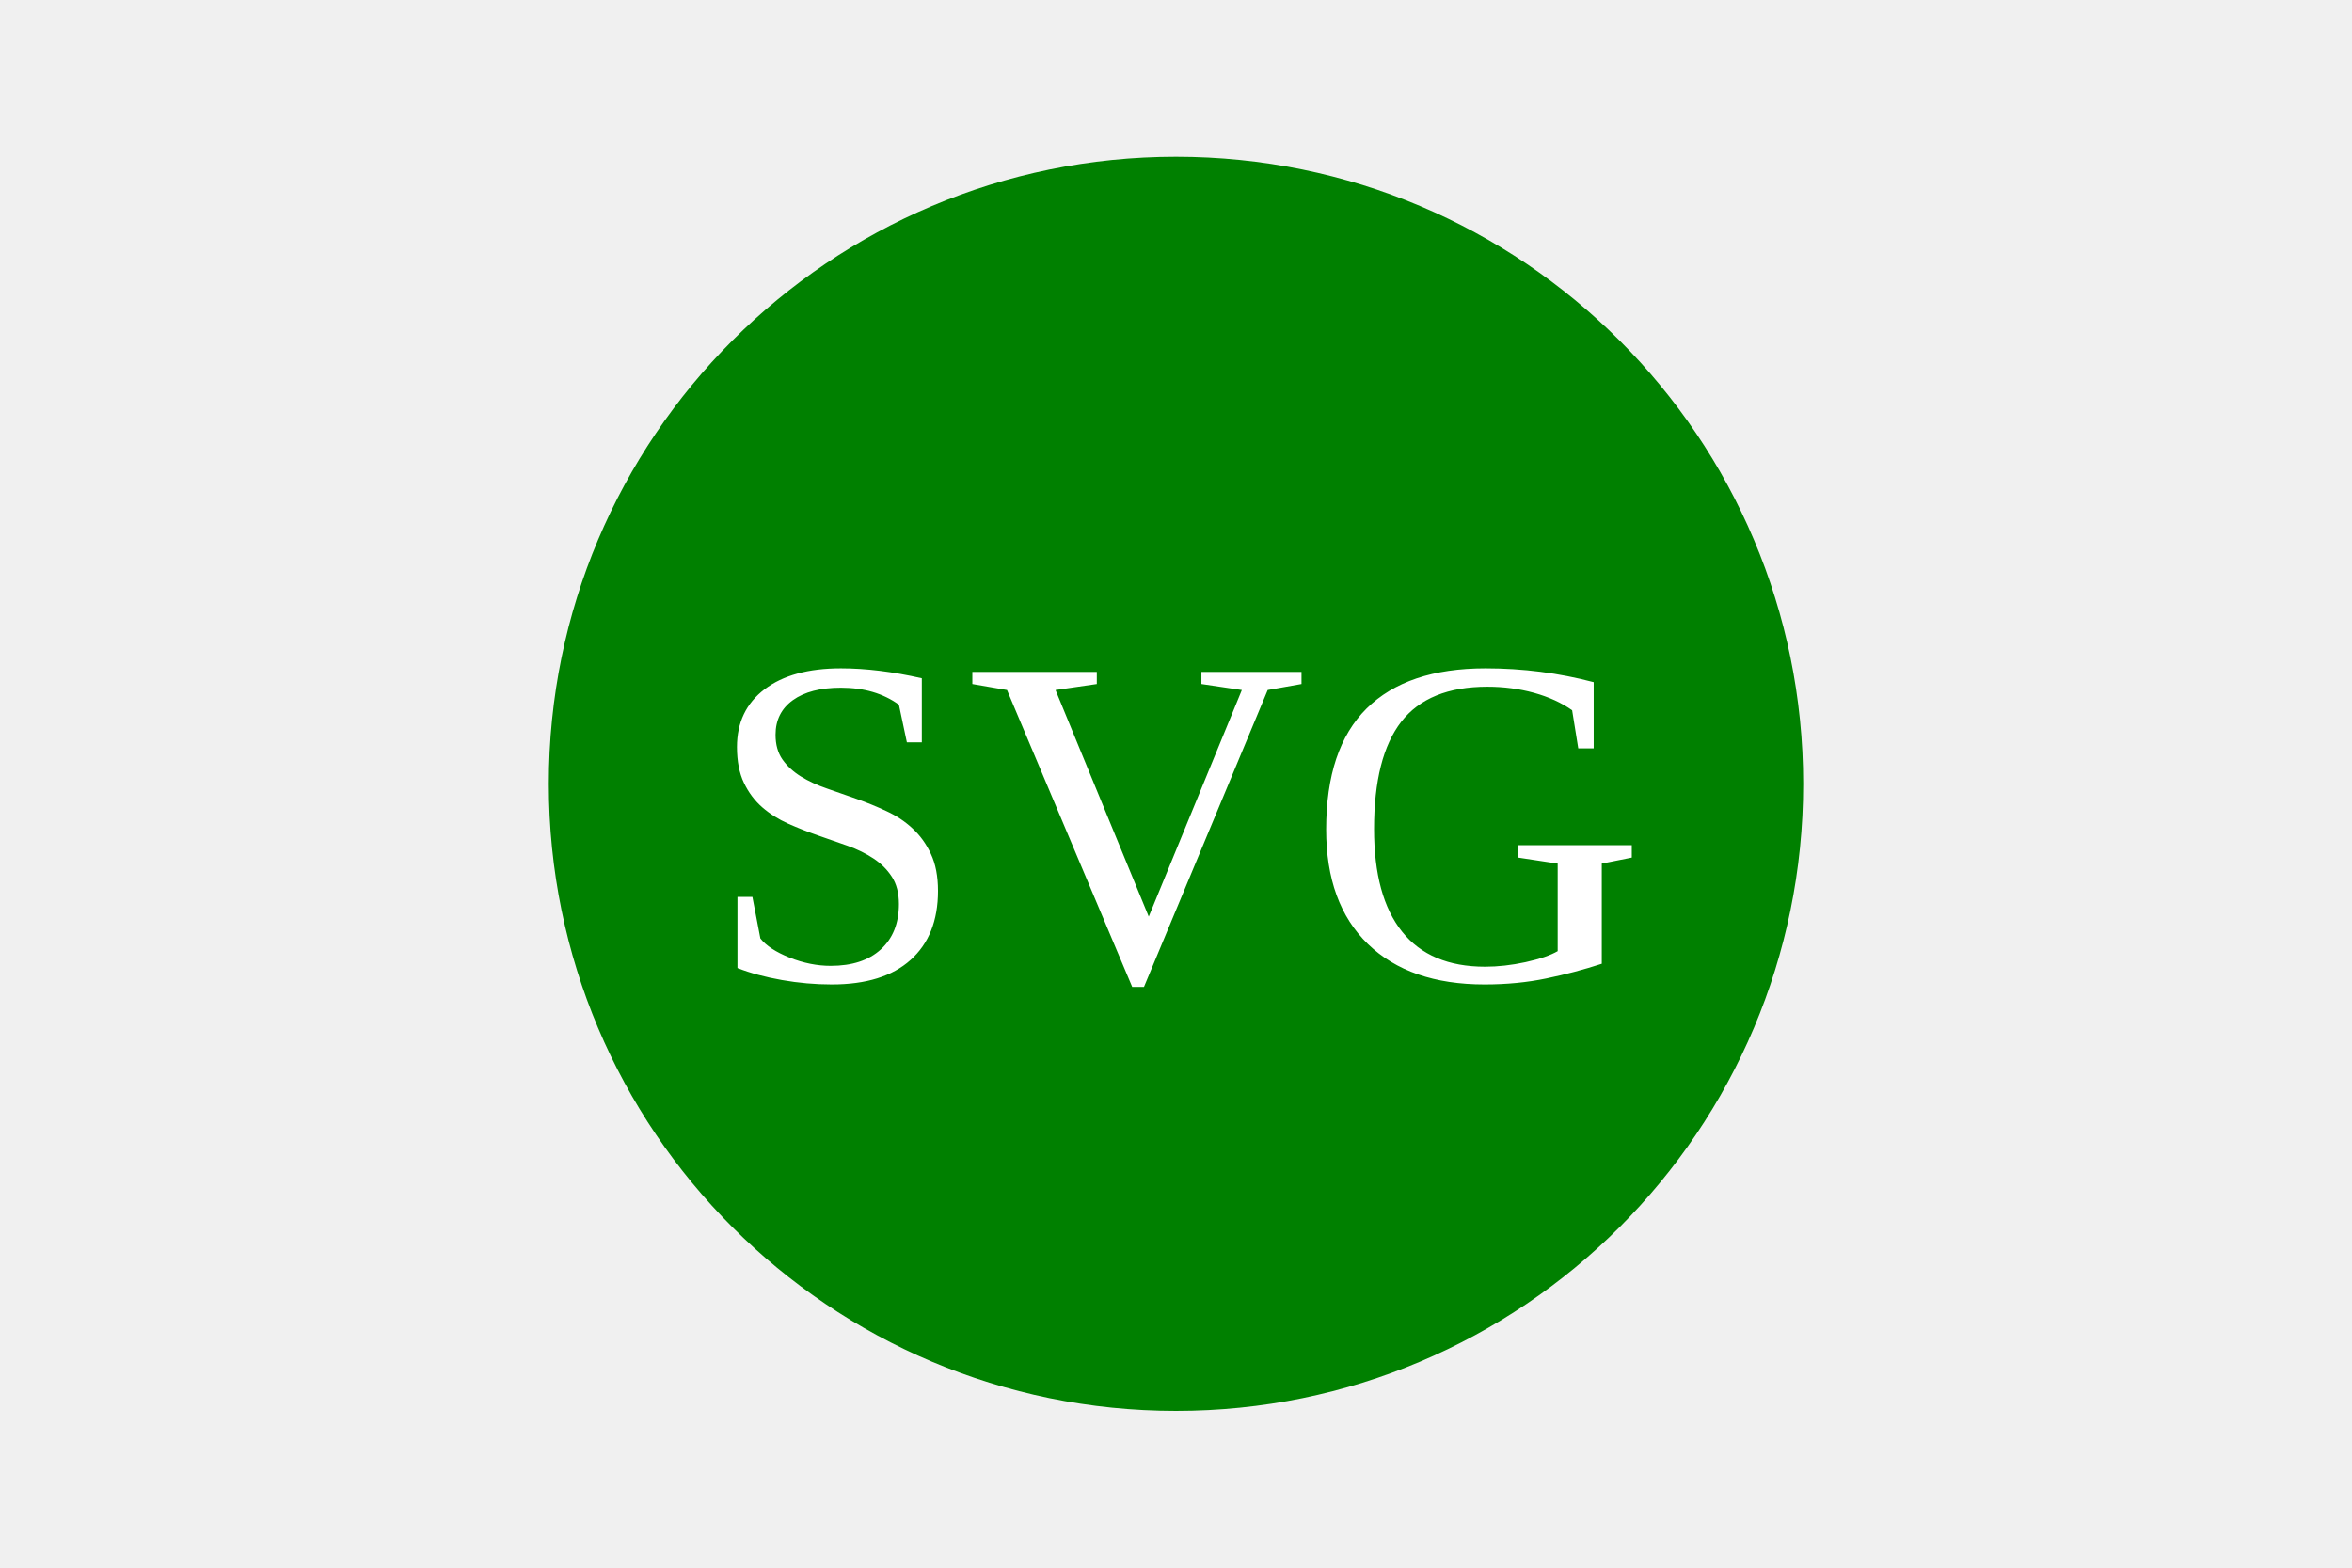
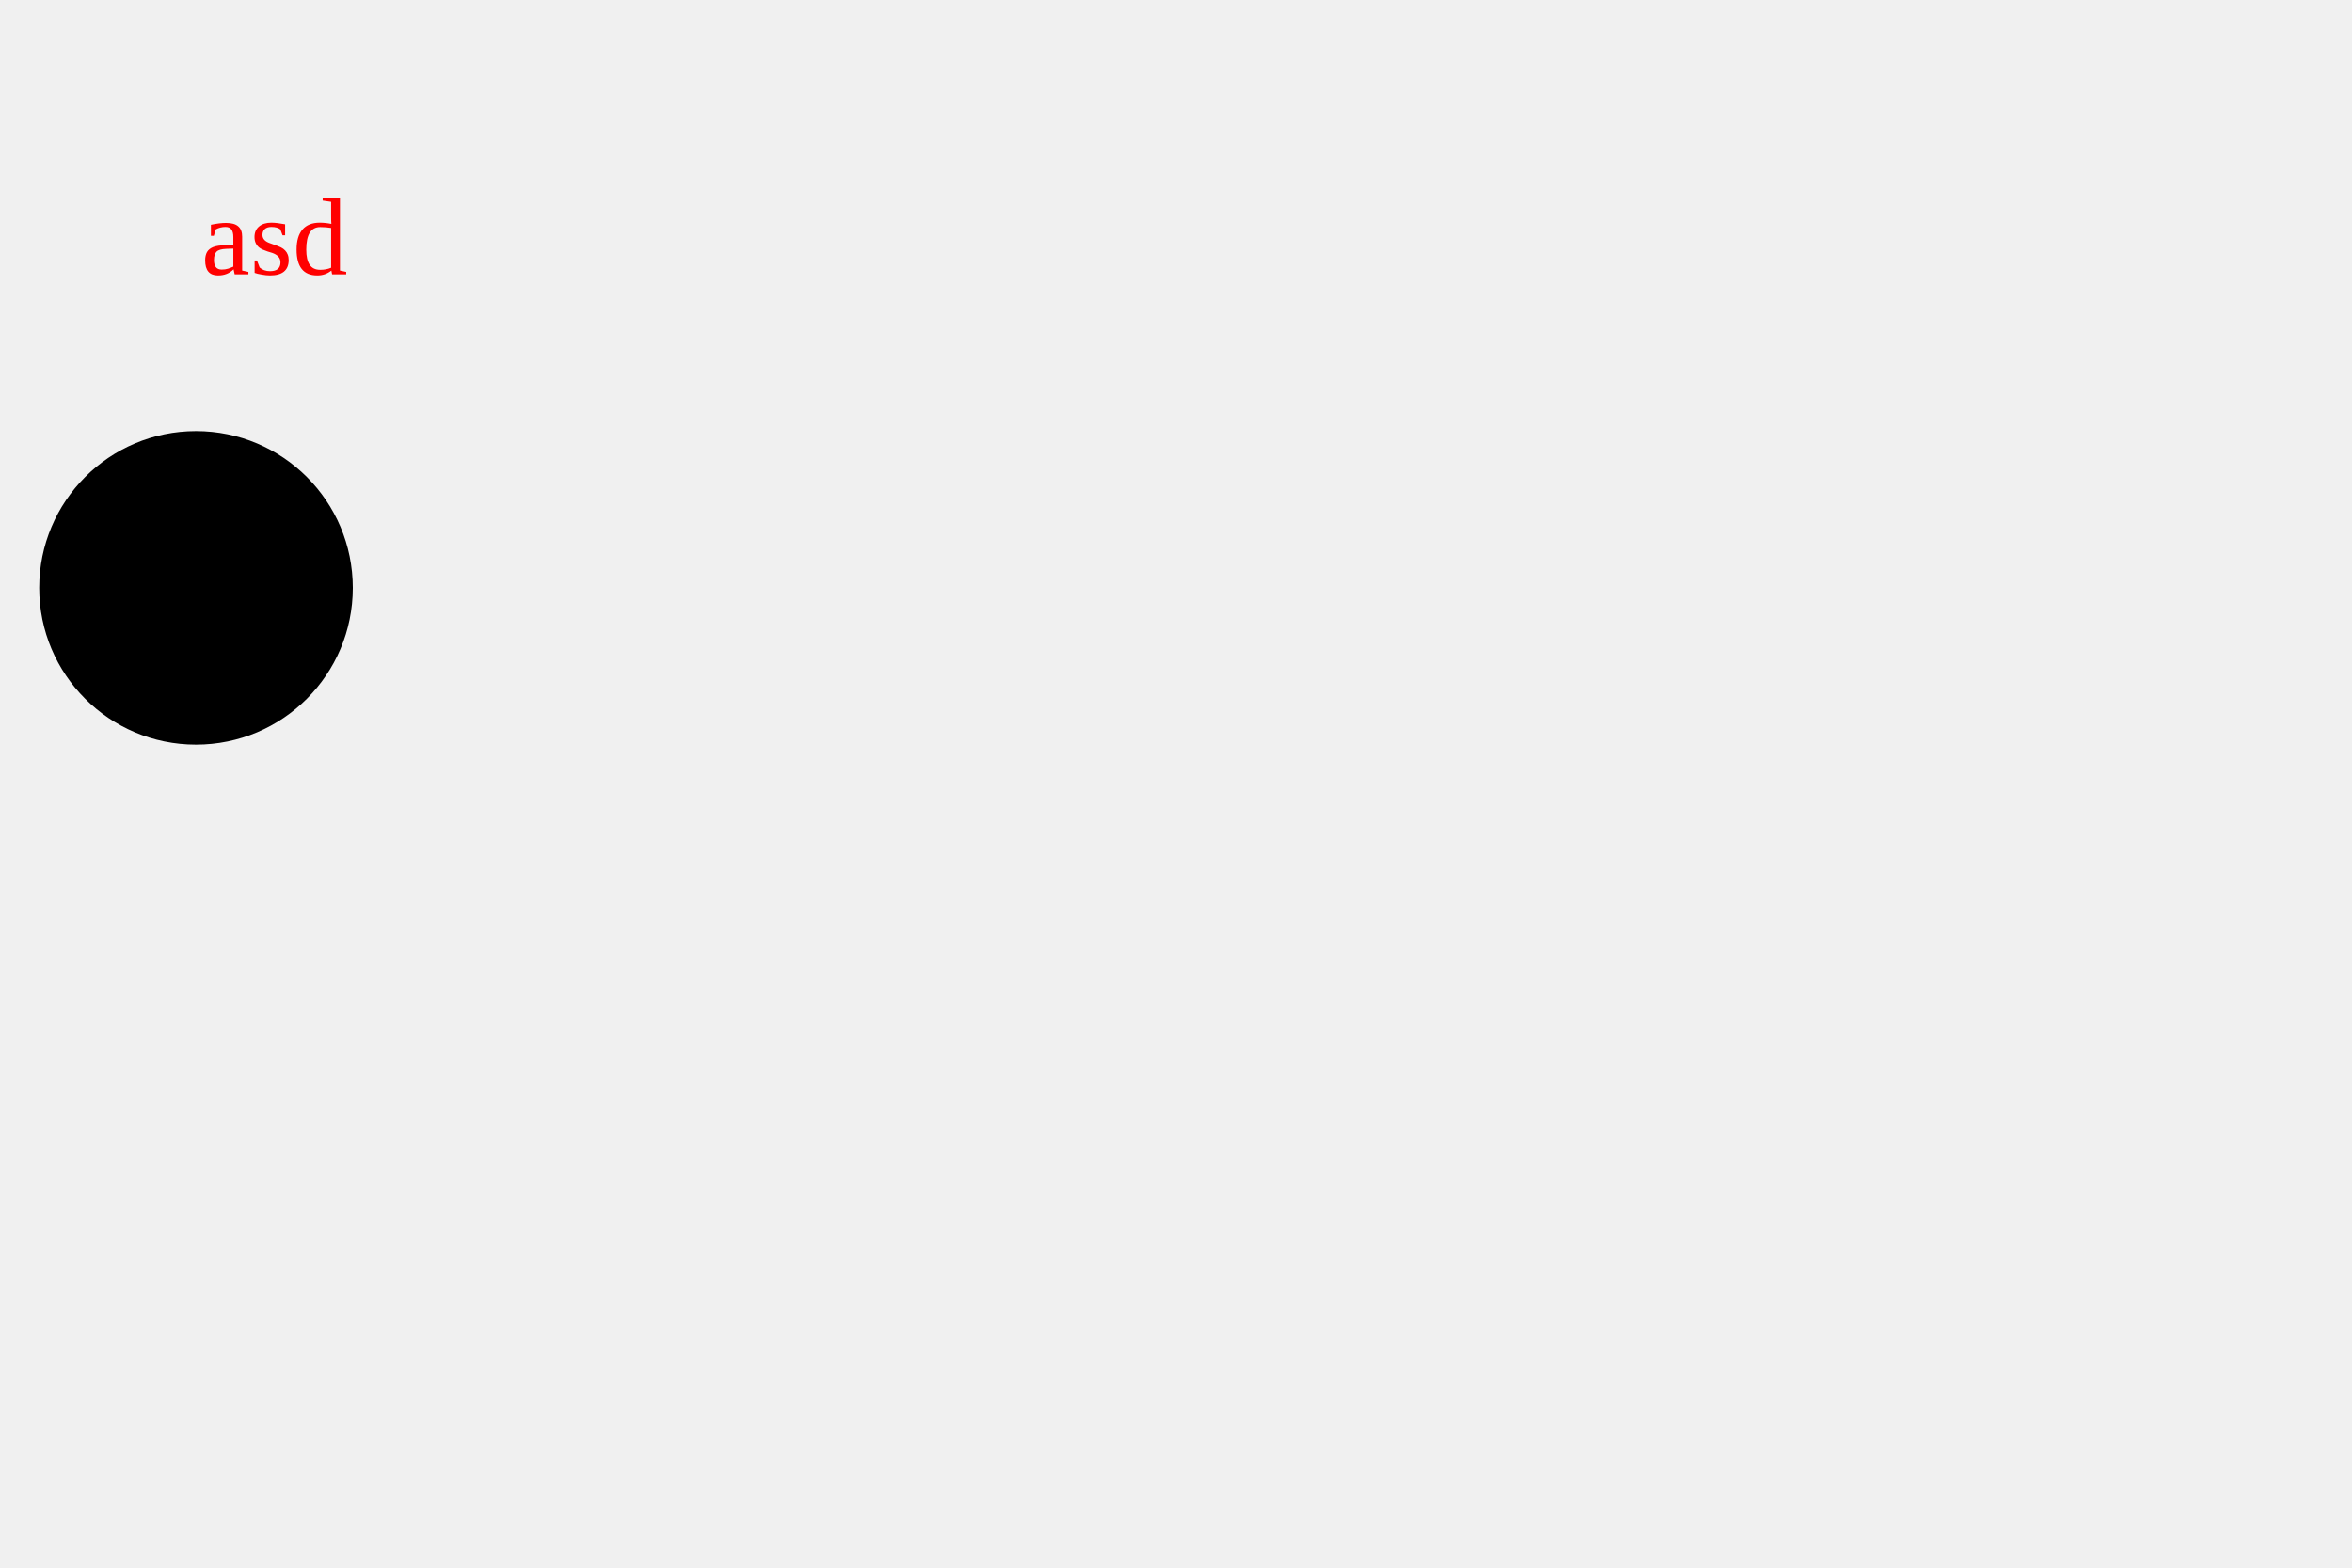
- <svg xmlns="http://www.w3.org/2000/svg" version="1.1" width="300" height="200">
-   <circle cx="150" cy="100" r="80" fill="green" />
-   <text x="150" y="125" font-size="60" text-anchor="middle" fill="white">SVG</text>
+ <svg xmlns="http://www.w3.org/2000/svg" width="300" height="200" version="1.1">
+   <circle cx="25" cy="75" r="20" fill="black" stroke-width="5" />
+   <text x="35" y="35" font-size="14" text-anchor="middle" fill="red">asd</text>
</svg>
